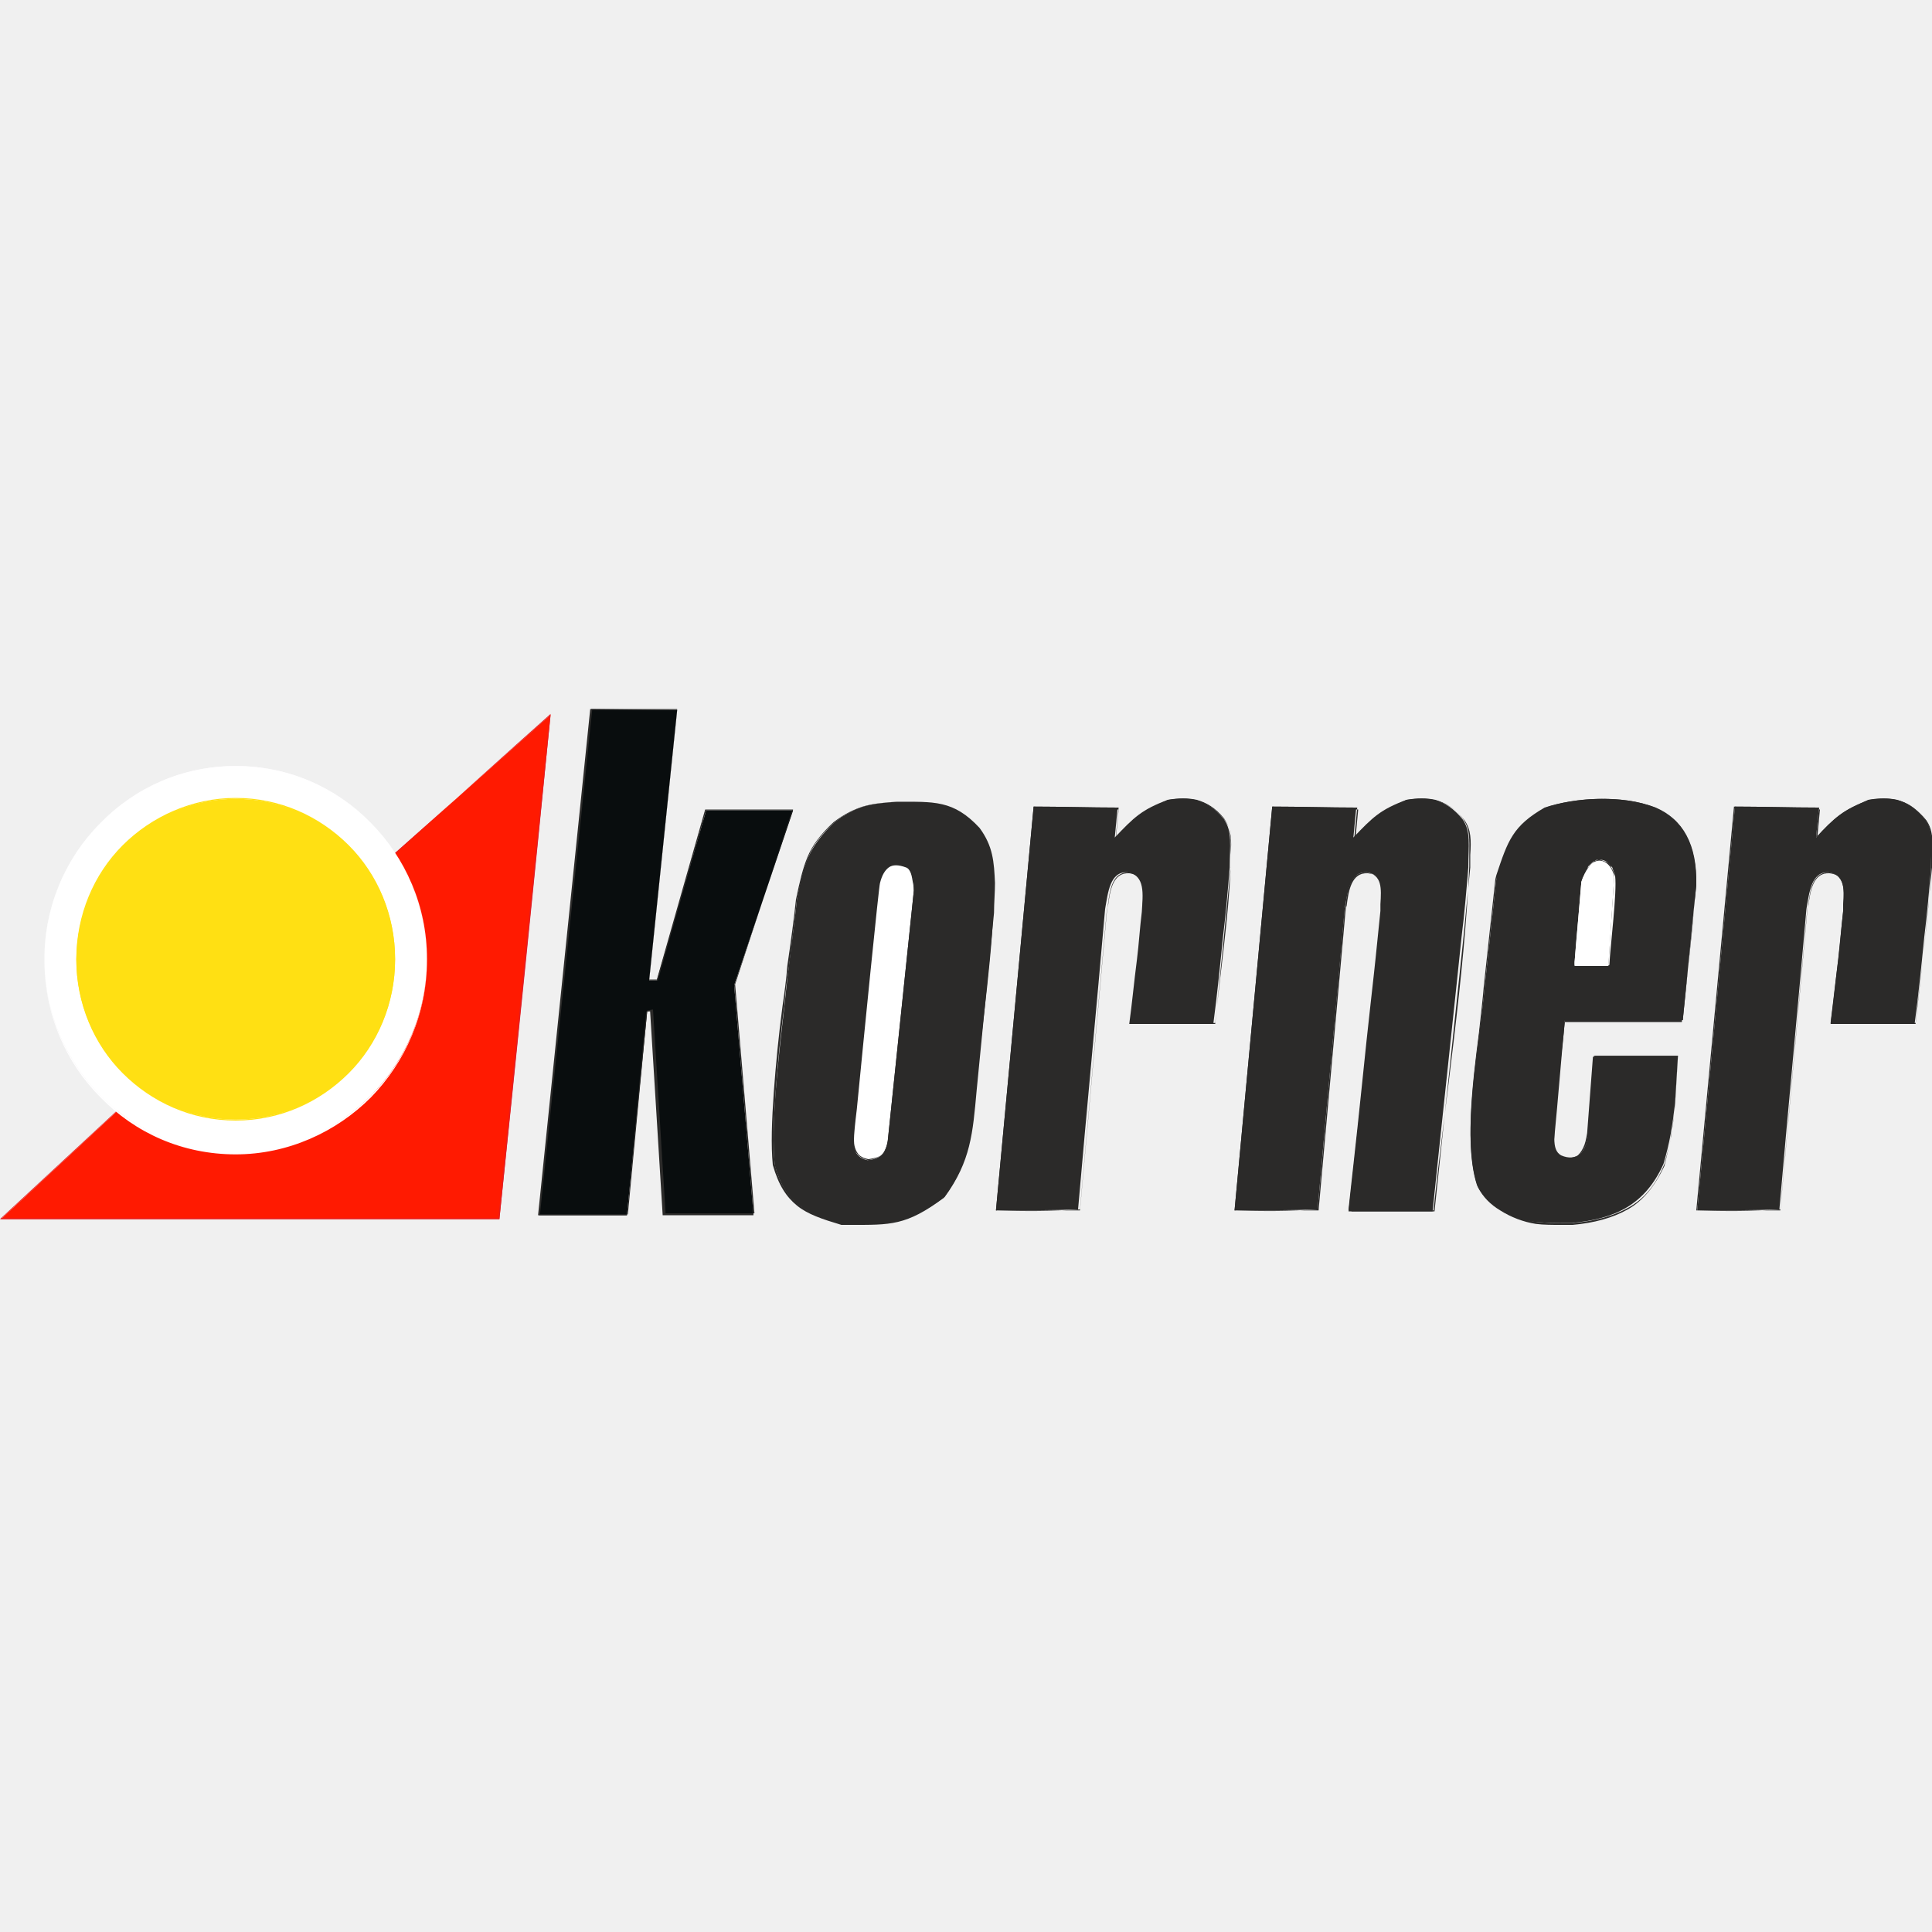
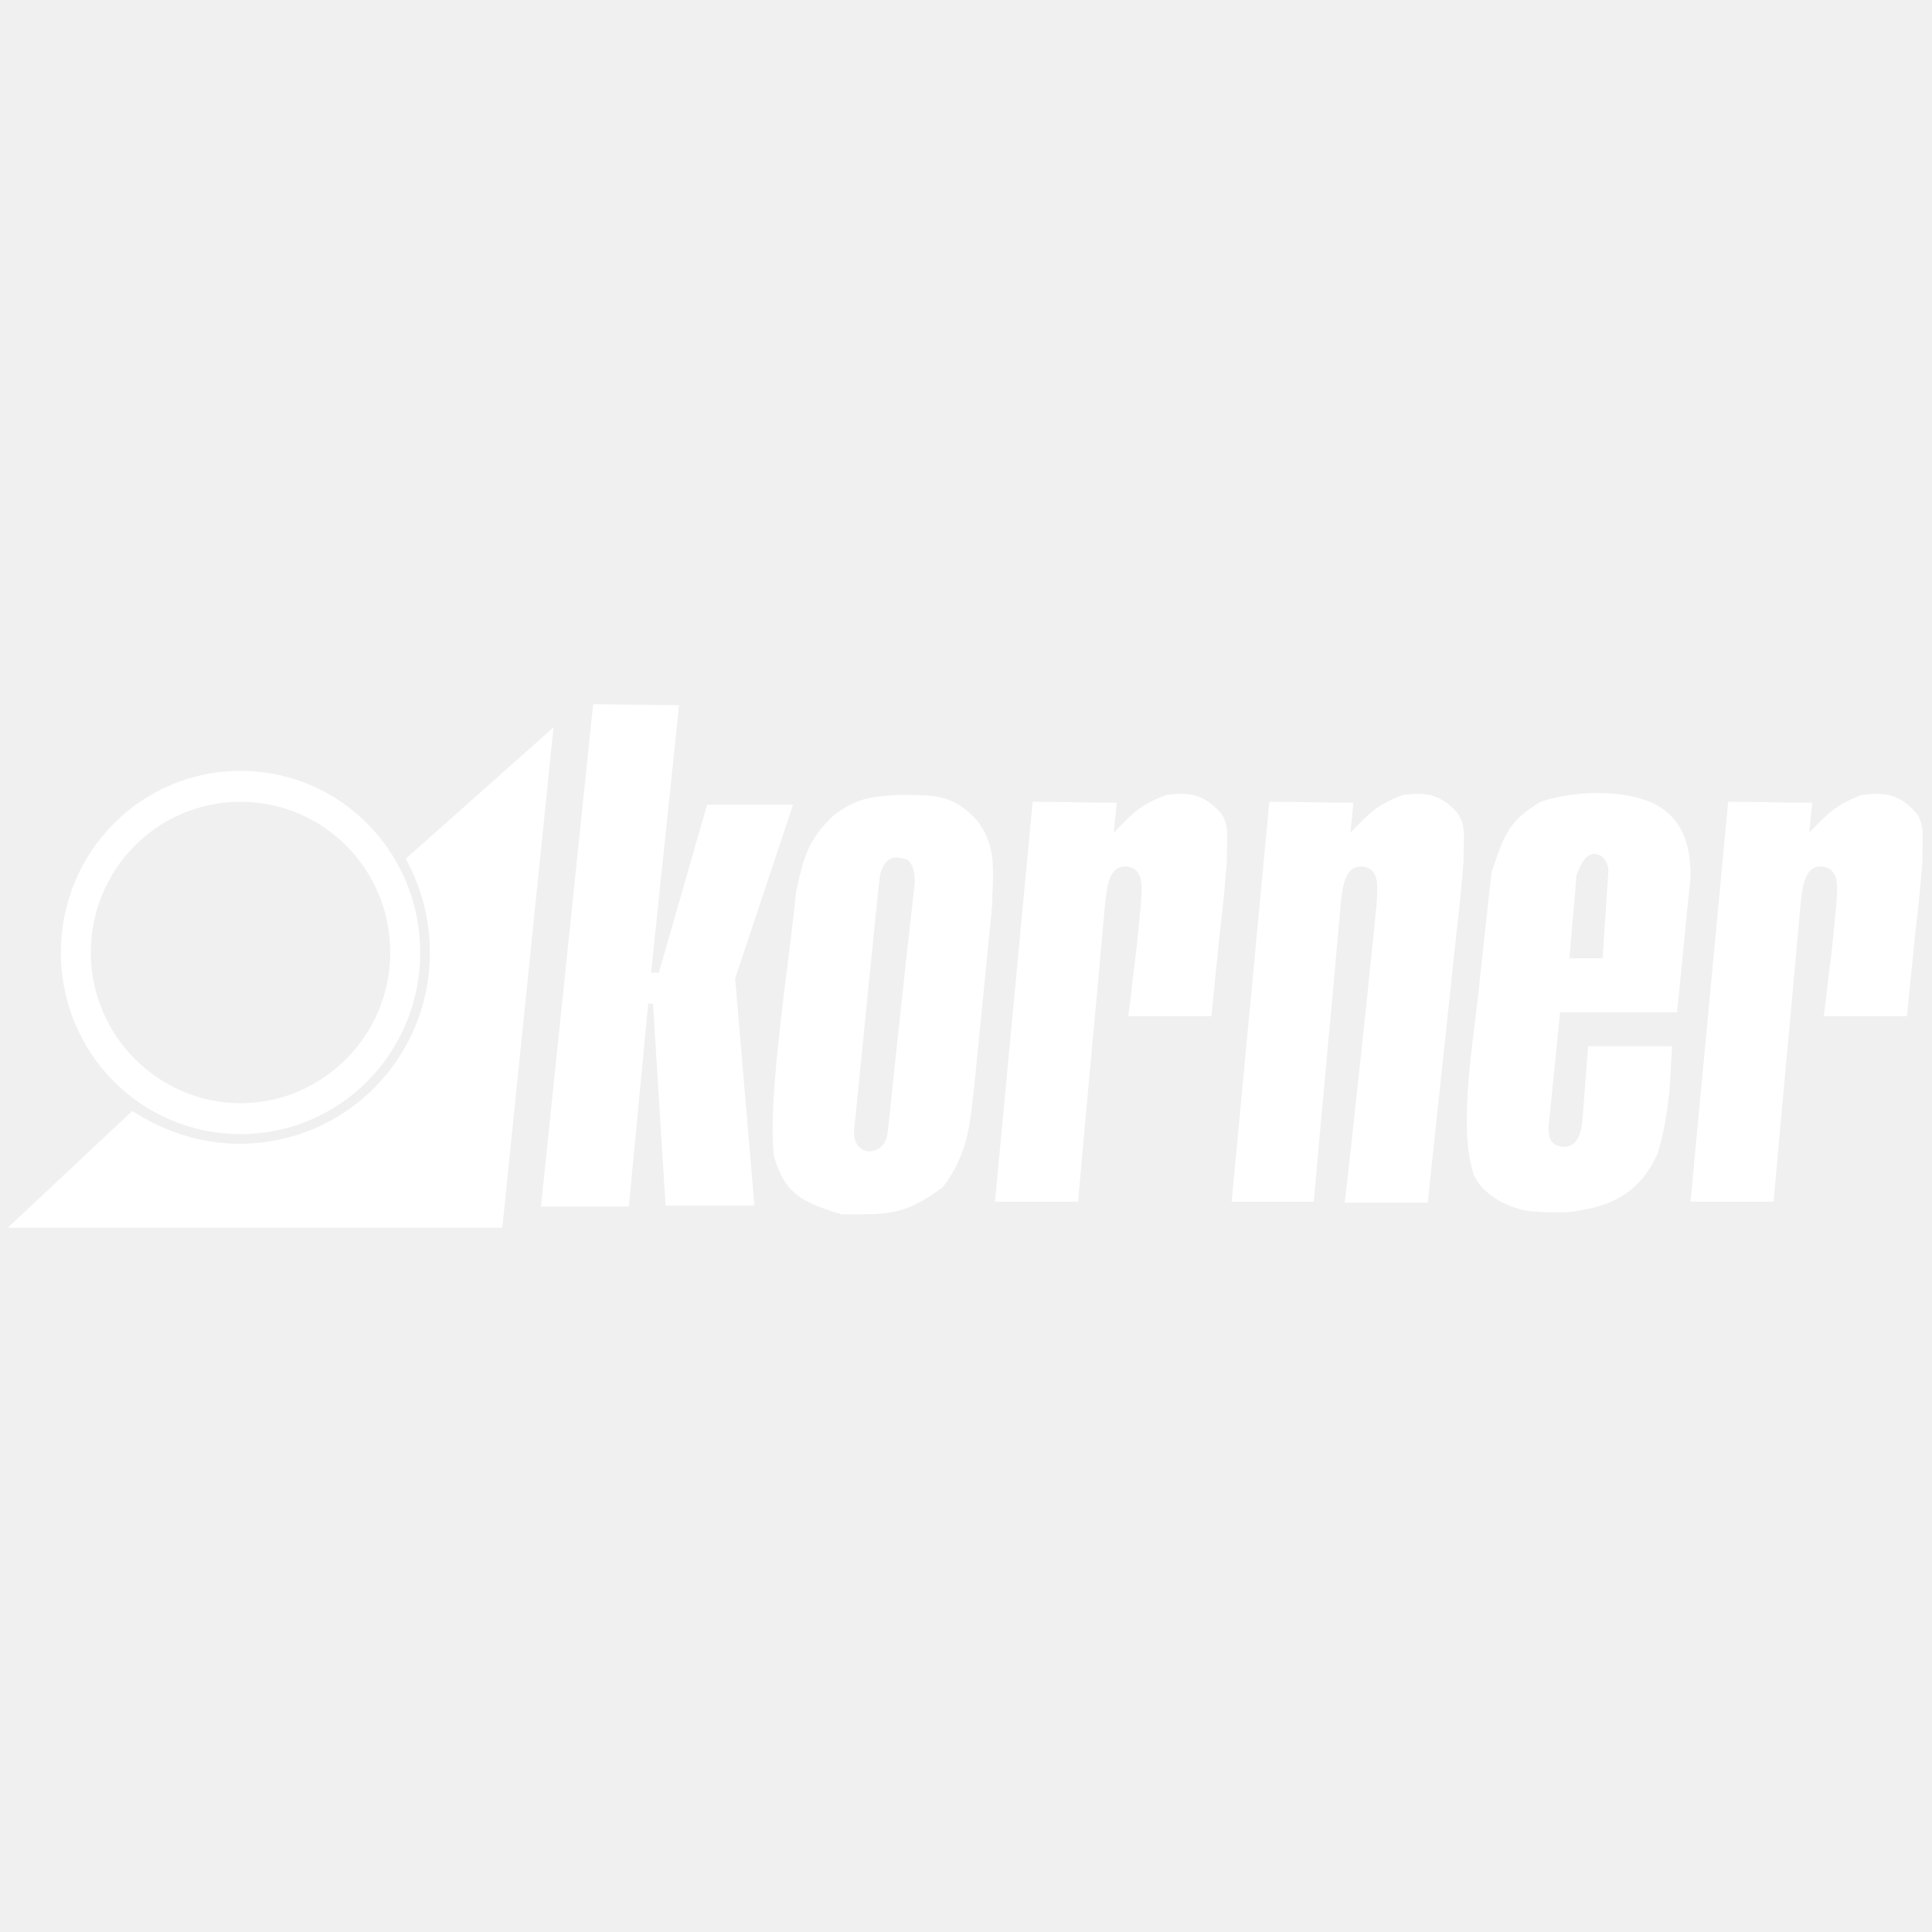
- <svg xmlns="http://www.w3.org/2000/svg" version="1.1" id="Layer_1" x="0px" y="0px" viewBox="0 0 200 200" enable-background="new 0 0 200 200" xml:space="preserve">
-   <g id="Layer_x0020_1">
-     <polygon fill="#FF1A01" points="0.1,126.2 51.7,126.2 57,74 40.9,88.3  " />
-     <path fill="#E31E24" d="M0.2,126.1h51.4l5.3-52l-16,14.2L0.2,126.1z M51.7,126.2H0c19-17.6,37.7-35.1,57-52.3   C55.3,91.3,53.5,108.8,51.7,126.2L51.7,126.2z" />
-     <path fill="#FFFFFF" d="M24.4,79.3c10.9,0,19.8,9,19.8,20c0,11-8.9,20-19.8,20c-10.9,0-19.8-9-19.8-20   C4.6,88.3,13.5,79.3,24.4,79.3z" />
-     <path fill="#FFFEFF" d="M24.4,79.3c5.5,0,10.4,2.2,14,5.9c3.6,3.6,5.8,8.6,5.8,14.2c0,5.5-2.2,10.5-5.8,14.2   c-3.6,3.6-8.6,5.9-14,5.9c-5.5,0-10.4-2.2-14-5.9c-3.6-3.6-5.8-8.6-5.8-14.2c0-5.5,2.2-10.5,5.8-14.2C14,81.5,18.9,79.3,24.4,79.3z    M38.4,85.2c-3.6-3.6-8.5-5.8-14-5.8c-5.5,0-10.4,2.2-14,5.8c-3.6,3.6-5.8,8.6-5.8,14.1c0,5.5,2.2,10.5,5.8,14.1   c3.6,3.6,8.5,5.8,14,5.8c5.5,0,10.4-2.2,14-5.8c3.6-3.6,5.8-8.6,5.8-14.1C44.2,93.8,42,88.8,38.4,85.2z" />
-     <path fill="#FFE013" d="M24.4,82.7c9.1,0,16.5,7.4,16.5,16.6c0,9.2-7.4,16.6-16.5,16.6c-9.1,0-16.5-7.4-16.5-16.6   C8,90.1,15.3,82.7,24.4,82.7z" />
-     <path fill="#FFE013" d="M24.4,82.6c4.6,0,8.7,1.9,11.7,4.9c3,3,4.8,7.2,4.8,11.8c0,4.6-1.8,8.8-4.8,11.8c-3,3-7.1,4.9-11.7,4.9   c-4.6,0-8.7-1.9-11.7-4.9c-3-3-4.8-7.2-4.8-11.8c0-4.6,1.8-8.8,4.8-11.8C15.7,84.5,19.9,82.6,24.4,82.6z M36,87.6   c-3-3-7.1-4.9-11.6-4.9c-4.5,0-8.6,1.9-11.6,4.9c-3,3-4.8,7.1-4.8,11.7c0,4.6,1.8,8.7,4.8,11.7c3,3,7.1,4.9,11.6,4.9   c4.5,0,8.6-1.9,11.6-4.9c3-3,4.8-7.1,4.8-11.7C40.8,94.7,39,90.6,36,87.6z" />
-     <polygon fill="#090D0E" points="55.8,125.8 61.2,73.4 70.1,73.5 67.2,101.5 68,101.5 73.1,83.9 82.1,83.9 76,102 78,125.7    68.7,125.7 67.4,104.6 67,104.7 64.9,125.8  " />
-     <path fill="#2B2A29" d="M55.7,125.8l5.4-52.4c3,0,6,0,9,0l-2.9,28H68l5-17.6h9.1L76,102l2,23.8h-9.4l-1.3-21.1l-0.4,0l-2,21.1   C61.9,125.8,58.8,125.8,55.7,125.8L55.7,125.8z M61.3,73.5l-5.4,52.2l9.1,0l2-21.1l0.6-0.1l1.3,21.1h9.2l-2-23.7L82,83.9h-8.9   l-5,17.6h-0.9l2.9-28L61.3,73.5z" />
-     <path fill="#2B2A29" d="M82.5,93.1c0.7-3.7,1.2-5.4,3.9-8c2.3-1.7,3.6-1.9,6.4-2.1c3.9,0,5.9-0.2,8.6,2.7c1.4,1.9,1.5,3.5,1.6,5.7   c0,1-0.1,2.1-0.1,3.1c-0.6,6.1-1.2,12.2-1.8,18.4c-0.4,4.4-0.6,7.3-3.3,11c-4.1,3-5.7,2.8-10.5,2.8c0,0,0,0-0.1,0   c-3.9-1.2-5.9-2.1-7-6.1c-0.4-4.1,0.3-10.4,1-16.4C81.6,100,82.2,96.1,82.5,93.1z" />
-     <path fill="#2B2A29" d="M82.4,93.1c0.4-1.9,0.7-3.2,1.2-4.4c0.5-1.2,1.3-2.3,2.7-3.6l0,0c1.2-0.9,2.1-1.3,3-1.6   c1-0.3,2-0.4,3.4-0.5h0.6c3.5,0,5.4,0,8,2.7l0,0c0.7,0.9,1.1,1.8,1.3,2.8c0.2,0.9,0.3,1.9,0.3,3c0,6.8-1.3,14.7-1.9,21.5l-0.1,0.8   c-0.4,4-0.7,6.8-3.2,10.2l0,0l0,0c-3.9,2.9-5.5,2.8-9.7,2.8c-0.3,0-0.5,0-0.8,0h-0.1l0,0c-2-0.6-3.5-1.1-4.6-2   c-1.1-0.9-1.9-2.1-2.5-4.2l0,0c-0.2-2-0.1-4.7,0.1-7.5c0.2-2.8,0.5-5.9,0.9-8.9c0.2-1.4,0.4-2.8,0.5-4.2   C81.9,97.3,82.2,95,82.4,93.1L82.4,93.1z M83.7,88.7c-0.5,1.2-0.8,2.6-1.2,4.4c-0.2,1.9-0.5,4.3-0.8,6.8c-0.2,1.3-0.4,2.7-0.5,4.2   c-0.4,3-0.7,6.1-0.9,8.9c-0.2,2.8-0.3,5.4-0.1,7.5c0.5,2,1.3,3.2,2.4,4.1s2.6,1.4,4.5,2h0.1l0.8,0c4.1,0,5.8,0,9.6-2.8   c2.6-3.4,2.8-6.1,3.2-10.1l0.1-0.8l1.8-18.3l0.1-3.1c0-1.1-0.1-2-0.3-2.9c-0.2-0.9-0.6-1.8-1.3-2.7C98.8,83,96.9,83,93.4,83l-0.6,0   c-1.4,0.1-2.4,0.2-3.4,0.5c-1,0.3-1.9,0.8-3,1.6C85,86.4,84.2,87.4,83.7,88.7z" />
-     <path fill="#FFFFFF" d="M88.3,118c0.3-2.7,2.6-26.5,2.7-26.7c0.4-1.6,1.2-2.2,2.8-1.6c0.7,0.4,0.8,1.6,0.8,2.5   c-0.9,8.6-1.8,17.3-2.7,25.9c-0.2,1.3-0.8,1.9-2.1,2C88.7,119.9,88.3,119,88.3,118z" />
-     <path fill="#2B2A29" d="M88.2,118c0-0.5,0.2-1.6,0.3-3.2c0.7-7.1,2.3-22.9,2.4-23.5h0c0.2-0.8,0.5-1.4,1-1.7c0.5-0.3,1.1-0.3,1.9,0   h0c0.4,0.2,0.6,0.6,0.7,1.1c0.1,0.5,0.1,1,0.2,1.4c0.2,5.3-2,19.8-2.7,25.9c-0.1,0.7-0.3,1.1-0.7,1.5c-0.3,0.3-0.8,0.5-1.4,0.6h0h0   c-0.5-0.1-0.9-0.3-1.2-0.7C88.4,119.1,88.2,118.6,88.2,118L88.2,118z M88.7,114.8c-0.2,1.6-0.3,2.7-0.3,3.2c0,0.5,0.1,1,0.4,1.4   c0.2,0.3,0.6,0.5,1.1,0.6c0.6-0.1,1.1-0.2,1.4-0.5c0.3-0.3,0.5-0.8,0.6-1.4l2.7-25.9c0-0.4-0.1-0.9-0.2-1.4c-0.1-0.5-0.3-0.9-0.6-1   c-0.8-0.3-1.4-0.3-1.8,0c-0.4,0.3-0.7,0.8-0.9,1.6l0,0l0,0C91,91.5,89.4,107.6,88.7,114.8z" />
-     <path fill="#2B2A29" d="M103.1,125.3c1.3-13.9,2.6-27.8,3.9-41.8c2.9,0,5.8,0.1,8.7,0.1c-0.1,1-0.2,2.1-0.3,3.1   c2-2.1,2.8-2.9,5.5-3.9c2.2-0.3,4-0.2,5.8,2c0.9,1.3,0.6,2.7,0.6,5c-0.2,2.4-0.4,4.8-0.7,7.2c-0.3,3-0.6,6-1,9c-2.9,0-5.8,0-8.7,0   c0.3-2.2,0.5-4.4,0.8-6.7c0.2-1.6,0.3-3.3,0.5-4.9c0.1-1.8,0.4-3.8-1.5-4.1c-1.8-0.1-2,2.1-2.3,3.8c-0.9,10.4-1.9,20.7-2.8,31.1   C108.9,125.3,106,125.3,103.1,125.3z" />
-     <path fill="#2B2A29" d="M103.1,125.3l3.9-41.8c2.9,0,5.9,0.1,8.8,0.1l-0.3,3.1c0.9-1,1.6-1.7,2.4-2.3c0.8-0.6,1.7-1,3-1.6l0,0   c1.1-0.2,2.1-0.2,3,0c1,0.3,1.9,0.8,2.8,1.9v0c0.8,1.1,0.7,2.1,0.7,3.7c0,0.4,0,0.9,0,1.3c-0.2,5.1-1.1,11.2-1.6,16.2H117l0.8-6.7   l0.5-4.9c0-0.2,0-0.4,0-0.7c0.1-1.6,0.2-3.1-1.5-3.3c-1.6,0-1.9,1.7-2.1,3.3c0,0.1,0,0.3-0.1,0.4l-2.8,31.2   C108.9,125.4,106,125.4,103.1,125.3L103.1,125.3z M107.1,83.6l-3.9,41.7h8.6l2.8-31.1c0-0.1,0-0.3,0.1-0.4c0.2-1.6,0.5-3.5,2.2-3.4   h0c1.8,0.2,1.7,1.8,1.6,3.4c0,0.2,0,0.4,0,0.7c-0.2,3.6-0.9,7.9-1.3,11.5h8.6l0.9-9l0.7-7.2c0-0.5,0-0.9,0-1.3   c0.1-1.5,0.1-2.6-0.6-3.6c-0.9-1.1-1.8-1.7-2.7-1.9c-0.9-0.3-1.9-0.2-3,0c-1.3,0.5-2.2,1-3,1.5c-0.8,0.6-1.5,1.3-2.5,2.4l-0.1,0.1   l0.3-3.2L107.1,83.6z" />
-     <path fill="#2B2A29" d="M175.7,125.3c1.3-13.9,2.6-27.8,3.9-41.8c2.9,0,5.8,0.1,8.7,0.1c-0.1,1-0.2,2.1-0.3,3.1   c2-2.1,2.8-2.9,5.5-3.9c2.2-0.3,4-0.2,5.8,2c0.9,1.3,0.6,2.7,0.6,5c-0.2,2.4-0.4,4.8-0.7,7.2c-0.3,3-0.6,6-1,9c-2.9,0-5.8,0-8.7,0   c0.3-2.2,0.5-4.4,0.8-6.7c0.2-1.6,0.3-3.3,0.5-4.9c0.1-1.8,0.4-3.8-1.5-4.1c-1.8-0.1-2,2.1-2.3,3.8c-0.9,10.4-1.9,20.7-2.8,31.1   C181.4,125.3,178.5,125.3,175.7,125.3z" />
-     <path fill="#2B2A29" d="M175.6,125.3l3.9-41.8c2.9,0,5.9,0.1,8.8,0.1l-0.3,3.1c0.9-1,1.6-1.7,2.4-2.3c0.8-0.6,1.7-1,3-1.6l0,0   c1.1-0.2,2.1-0.2,3,0c1,0.3,1.9,0.8,2.8,1.9l0,0c0.8,1.1,0.7,2.1,0.7,3.7c0,0.4,0,0.9,0,1.3c-0.2,5.1-1.1,11.2-1.6,16.2h-8.8   l0.8-6.7l0.5-4.9c0-0.2,0-0.4,0-0.7c0.1-1.6,0.2-3.1-1.5-3.3c-1.6,0-1.9,1.7-2.1,3.3c0,0.1,0,0.3-0.1,0.4l-2.8,31.2   C181.4,125.4,178.5,125.4,175.6,125.3L175.6,125.3z M179.6,83.6l-3.9,41.7h8.6l2.8-31.1c0-0.1,0-0.3,0.1-0.4   c0.2-1.6,0.5-3.5,2.2-3.4h0c1.8,0.2,1.7,1.8,1.6,3.4c0,0.2,0,0.4,0,0.7c-0.2,3.6-0.9,7.9-1.3,11.5h8.6l1-9l0.7-7.2   c0-0.5,0-0.9,0-1.3c0.1-1.5,0.1-2.6-0.6-3.6c-0.9-1.1-1.8-1.7-2.7-1.9c-0.9-0.3-1.9-0.2-3,0c-1.3,0.5-2.2,1-3,1.5   c-0.8,0.6-1.5,1.3-2.5,2.4l-0.1,0.1l0.3-3.2L179.6,83.6z" />
-     <path fill="#2B2A29" d="M127.8,125.3c1.3-13.9,2.6-27.8,3.9-41.8c2.9,0,5.8,0.1,8.7,0.1c-0.1,1-0.2,2.1-0.3,3.1   c2-2.1,2.8-2.9,5.5-3.9c2.2-0.3,4-0.2,5.8,2c0.9,1.3,0.6,2.7,0.6,5c-0.2,2.4-0.4,4.8-0.7,7.2c-0.3,3-2.7,25.4-3,28.4   c-2.9,0-5.8,0-8.7,0c0.3-2.2,2.6-23.8,2.9-26.1c0.2-1.6,0.3-3.3,0.5-4.9c0.1-1.8,0.4-3.8-1.5-4.1c-1.8-0.1-2,2.1-2.3,3.8   c-0.9,10.4-1.9,20.7-2.8,31.1C133.6,125.3,130.7,125.3,127.8,125.3z" />
-     <path fill="#2B2A29" d="M127.8,125.3l3.9-41.8c2.9,0,5.9,0.1,8.8,0.1l-0.3,3.1c0.9-1,1.6-1.7,2.4-2.3c0.8-0.6,1.7-1,3-1.6l0,0   c1.1-0.2,2.1-0.2,3,0c1,0.3,1.9,0.8,2.8,1.9l0,0c0.8,1.1,0.7,2.1,0.7,3.7c0,0.4,0,0.9,0,1.3c-0.5,11.5-2.5,24.2-3.7,35.6h-8.8   l0-0.1c0.1-1.1,0.8-7.1,1.4-13c0.6-6,1.3-11.9,1.4-13l0.5-4.9c0-0.2,0-0.4,0-0.7c0.1-1.6,0.2-3.1-1.5-3.3c-1.6,0-1.9,1.7-2.1,3.3   c0,0.1,0,0.3-0.1,0.4l-2.8,31.2C133.6,125.4,130.7,125.4,127.8,125.3L127.8,125.3z M131.8,83.6l-3.9,41.7h8.6l2.8-31.1   c0-0.1,0-0.3,0.1-0.4c0.2-1.6,0.5-3.5,2.2-3.4h0c1.8,0.2,1.7,1.8,1.6,3.4c0,0.2,0,0.4,0,0.7c-0.1,1.5-0.5,3.5-0.5,4.9   c-0.1,1.1-0.8,7.1-1.4,13c-0.6,5.9-1.3,11.8-1.4,13h8.6l3-28.4l0.7-7.2c0-0.5,0-0.9,0-1.3c0.1-1.5,0.1-2.6-0.6-3.6   c-0.9-1.1-1.8-1.7-2.7-1.9c-0.9-0.3-1.9-0.2-3,0c-1.3,0.5-2.2,1-3,1.5c-0.8,0.6-1.5,1.3-2.5,2.4l-0.1,0.1l0.3-3.2L131.8,83.6z" />
-     <path fill="#2B2A29" d="M153.7,102.1c0.4-3.7,0.8-7.4,1.2-11.1c1.3-3.9,1.8-5.4,5.1-7.4c2.8-1,7.8-1.4,11.4,0   c2.8,1.2,4.3,3.8,4.2,8c-0.5,4.7-0.9,9.3-1.4,14c-4.1,0-8.1,0-12.2,0c-0.4,4.1-0.7,8.1-1.1,12.2c0,1,0.2,1.5,0.7,1.8   c1.6,0.7,2.7-0.3,2.8-2.4c0.2-2.6,0.4-5.3,0.6-7.9c2.9,0,5.8,0,8.7,0c-0.1,1.6-0.2,3.3-0.3,4.9c-0.3,2.5-0.5,3.9-1.2,6.3   c-1.9,4.2-5,5.7-9.5,6.1c-1.3,0-2.5,0-3.8-0.1c-2.4-0.4-4.9-1.6-6-3.8C151.2,117.5,153.2,107.8,153.7,102.1z" />
-     <path fill="#2B2A29" d="M153.6,102.1l1.2-11.1l0.1-0.4c1.2-3.6,1.7-5.1,5-7l0,0c1.5-0.5,3.7-0.9,5.9-0.9c1.9,0,3.8,0.2,5.5,0.9h0   c1.4,0.6,2.5,1.6,3.2,3c0.7,1.3,1,3,1,5.1c-0.2,4.5-0.9,9.5-1.4,14.1h-12.2l-1.1,12.2c0,0.5,0,0.9,0.1,1.1c0.1,0.3,0.3,0.5,0.5,0.6   c0.3,0.1,0.5,0.2,0.8,0.2c0.4,0,0.7-0.1,1-0.2c0.3-0.2,0.5-0.5,0.7-0.9c0.2-0.4,0.3-0.9,0.4-1.5l0.6-7.9h8.8   c-0.1,1.6-0.2,3.3-0.3,5c-0.1,1.2-0.3,2.2-0.4,3.2c-0.2,1-0.4,1.9-0.7,3.1l0,0c-1,2.1-2.2,3.6-3.8,4.5c-1.6,0.9-3.5,1.4-5.7,1.6h0   c-0.4,0-0.8,0-1.3,0c-0.8,0-1.7,0-2.5-0.1h0c-1.3-0.2-2.6-0.7-3.7-1.4c-1-0.6-1.8-1.4-2.3-2.4v0c-1.4-3.9-0.6-10.6,0.1-16   C153.3,105,153.5,103.4,153.6,102.1L153.6,102.1z M154.9,91l-1.2,11.1c-0.1,1.3-0.3,2.9-0.5,4.6c-0.7,5.4-1.5,12-0.1,16   c0.5,1,1.3,1.8,2.3,2.4c1.1,0.7,2.4,1.2,3.7,1.4c0.9,0.1,1.7,0.1,2.5,0.1c0.4,0,0.8,0,1.3,0c2.2-0.2,4.1-0.7,5.7-1.6   c1.6-0.9,2.8-2.3,3.7-4.5c0.3-1.2,0.6-2.1,0.7-3.1c0.2-1,0.3-1.9,0.4-3.2l0.3-4.9h-8.6l-0.6,7.8c-0.1,0.6-0.2,1.2-0.4,1.6   c-0.2,0.4-0.4,0.7-0.7,0.9c-0.3,0.2-0.6,0.3-1,0.3c-0.3,0-0.5-0.1-0.8-0.2l0,0c-0.3-0.2-0.5-0.4-0.6-0.7c-0.1-0.3-0.2-0.7-0.1-1.2   c0-3.5,0.8-8.6,1.1-12.2h12.2l1.4-14c0-2-0.3-3.7-1-5c-0.7-1.4-1.8-2.3-3.2-2.9c-1.6-0.6-3.6-0.9-5.4-0.9c-2.2,0-4.4,0.4-5.9,0.9   c-3.2,1.9-3.8,3.4-5,7L154.9,91z" />
-     <path fill="#FFFFFF" d="M163,99.6c0.2-2.8,0.5-5.6,0.7-8.3c0.5-1.3,0.9-1.9,1.4-2.1c0.8-0.4,1.8,0.3,2,1.6   c-0.2,3.1-0.4,6.1-0.6,9.2c-1.2,0-2.3,0-3.5,0C163,99.8,163,99.7,163,99.6z" />
-     <path fill="#FEFEFE" d="M163,99.6l0.7-8.3l0,0c0.2-0.7,0.5-1.1,0.7-1.5c0.2-0.3,0.5-0.5,0.7-0.7c0.1-0.1,0.3-0.1,0.4-0.1   c0.3,0,0.5,0,0.8,0.2c0.2,0.1,0.4,0.4,0.6,0.6c0.1,0.3,0.2,0.6,0.3,0.9c0.2,1.7-0.5,7.2-0.6,9.2H163C163,99.8,163,99.7,163,99.6z    M163.8,91.3l-0.7,8.3v0.2h3.4l0.6-9.1c0-0.3-0.1-0.6-0.3-0.9c-0.1-0.3-0.3-0.5-0.6-0.6c-0.2-0.1-0.5-0.2-0.7-0.2   c-0.1,0-0.3,0.1-0.4,0.1h0c-0.2,0.1-0.4,0.3-0.7,0.6C164.3,90.1,164,90.6,163.8,91.3z" />
+ <svg xmlns="http://www.w3.org/2000/svg" version="1.1" id="Layer_1" x="0px" y="0px" viewBox="0 0 200 200" style="enable-background:new 0 0 200 200;" xml:space="preserve">
+   <style type="text/css">
+ 	.st0{fill:#FFFFFF;}
+ </style>
+   <g id="Layer_x0020_1_1_">
+     <path class="st0" d="M24.9,79.8c-10.3,0-18.6,8.4-18.6,18.8c0,10.4,8.3,18.8,18.6,18.8c10.3,0,18.6-8.4,18.6-18.8   C43.5,88.2,35.2,79.8,24.9,79.8z M24.9,114.2c-8.5,0-15.5-7-15.5-15.6C9.4,90,16.3,83,24.9,83c8.6,0,15.5,7,15.5,15.6   C40.4,107.2,33.4,114.2,24.9,114.2z" />
+     <path class="st0" d="M42,88.9C42,88.9,42,88.9,42,88.9c1.6,2.9,2.5,6.2,2.5,9.7c0,11-8.8,19.8-19.7,19.8c-4.1,0-7.9-1.3-11.1-3.4   c0,0,0,0,0,0L0.8,127.1h51.2l5.3-51.8L42,88.9z" />
+     <polygon class="st0" points="56,124.9 61.4,72.9 70.3,73 67.4,100.7 68.2,100.7 73.2,83.3 82.1,83.3 76.1,101.3 78.1,124.8    68.9,124.8 67.6,103.9 67.1,103.9 65.1,124.9  " />
+     <path class="st0" d="M101.2,85c-2.6-2.9-4.6-2.7-8.5-2.7c-2.8,0.2-4.1,0.4-6.4,2.1c-2.7,2.6-3.1,4.3-3.9,8c-0.3,3-0.8,6.9-1.3,10.9   c-0.7,6-1.4,12.2-1,16.3c1.1,4,3,4.9,7,6.1c0,0,0,0,0.1,0c4.7,0,6.3,0.2,10.4-2.8c2.7-3.6,2.8-6.5,3.3-10.9   c0.6-6.1,1.2-12.1,1.8-18.2c0-1,0.1-2.1,0.1-3.1C102.8,88.5,102.6,86.9,101.2,85z M91.9,117.2c-0.2,1.3-0.8,1.9-2,2   c-1.1-0.2-1.5-1-1.5-2.1c0.3-2.6,2.6-26.3,2.7-26.5c0.4-1.6,1.2-2.2,2.8-1.6c0.7,0.4,0.8,1.6,0.8,2.4   C93.7,100.1,92.8,108.6,91.9,117.2z" />
+     <path class="st0" d="M103,124.4c1.3-13.8,2.6-27.6,3.9-41.4c2.9,0,5.8,0.1,8.7,0.1c-0.1,1-0.2,2.1-0.3,3.1c2-2.1,2.8-2.9,5.4-3.9   c2.2-0.3,3.9-0.2,5.7,1.9c0.9,1.3,0.6,2.6,0.6,5c-0.2,2.4-0.4,4.8-0.7,7.1c-0.3,3-0.6,6-0.9,8.9c-2.9,0-5.7,0-8.6,0   c0.3-2.2,0.5-4.4,0.8-6.6c0.2-1.6,0.3-3.2,0.5-4.9c0.1-1.8,0.4-3.8-1.5-4c-1.8-0.1-2,2.1-2.2,3.8c-0.9,10.3-1.9,20.6-2.8,30.9   C108.8,124.4,105.9,124.4,103,124.4z" />
+     <path class="st0" d="M175,124.4c1.3-13.8,2.6-27.6,3.9-41.4c2.9,0,5.8,0.1,8.7,0.1c-0.1,1-0.2,2.1-0.3,3.1c2-2.1,2.8-2.9,5.4-3.9   c2.2-0.3,3.9-0.2,5.7,1.9c0.9,1.3,0.6,2.6,0.6,5c-0.2,2.4-0.4,4.8-0.7,7.1c-0.3,3-0.6,6-0.9,8.9c-2.9,0-5.7,0-8.6,0   c0.3-2.2,0.5-4.4,0.8-6.6c0.2-1.6,0.3-3.2,0.5-4.9c0.1-1.8,0.4-3.8-1.5-4c-1.8-0.1-2,2.1-2.2,3.8c-0.9,10.3-1.9,20.6-2.8,30.9   C180.7,124.4,177.9,124.4,175,124.4z" />
+     <path class="st0" d="M127.5,124.4c1.3-13.8,2.6-27.6,3.9-41.4c2.9,0,5.8,0.1,8.7,0.1c-0.1,1-0.2,2.1-0.3,3.1c2-2.1,2.8-2.9,5.4-3.9   c2.2-0.3,3.9-0.2,5.7,1.9c0.9,1.3,0.6,2.6,0.6,5c-0.2,2.4-0.4,4.8-0.7,7.1c-0.3,3-2.7,25.2-3,28.2c-2.9,0-5.7,0-8.6,0   c0.3-2.2,2.6-23.7,2.8-25.9c0.2-1.6,0.3-3.2,0.5-4.9c0.1-1.8,0.4-3.8-1.5-4c-1.8-0.1-2,2.1-2.2,3.8c-0.9,10.3-1.9,20.6-2.8,30.9   C133.3,124.4,130.4,124.4,127.5,124.4z" />
+     <path class="st0" d="M161.5,104.8c4,0,8.1,0,12.1,0c0.5-4.6,0.9-9.3,1.4-13.9c0.1-4.2-1.4-6.7-4.2-7.9c-3.5-1.4-8.5-1-11.3,0   c-3.4,2-3.8,3.5-5.1,7.3c-0.4,3.7-0.8,7.4-1.2,11c-0.5,5.6-2.4,15.3-0.6,20.4c1,2.1,3.6,3.4,5.9,3.7c1.3,0.1,2.5,0.1,3.7,0.1   c4.5-0.5,7.5-1.9,9.4-6.1c0.7-2.4,0.9-3.8,1.2-6.2c0.1-1.6,0.2-3.2,0.3-4.9c-2.9,0-5.8,0-8.7,0c-0.2,2.6-0.4,5.2-0.6,7.8   c-0.2,2.1-1.2,3.1-2.8,2.4c-0.5-0.3-0.7-0.8-0.7-1.8C160.7,112.9,161.1,108.8,161.5,104.8z M162.5,98.9c0.2-2.8,0.5-5.5,0.7-8.3   c0.5-1.3,0.9-1.9,1.4-2.1c0.8-0.4,1.8,0.3,1.9,1.6c-0.2,3-0.4,6.1-0.6,9.1c-1.2,0-2.3,0-3.5,0C162.5,99.1,162.5,99,162.5,98.9z" />
  </g>
</svg>
